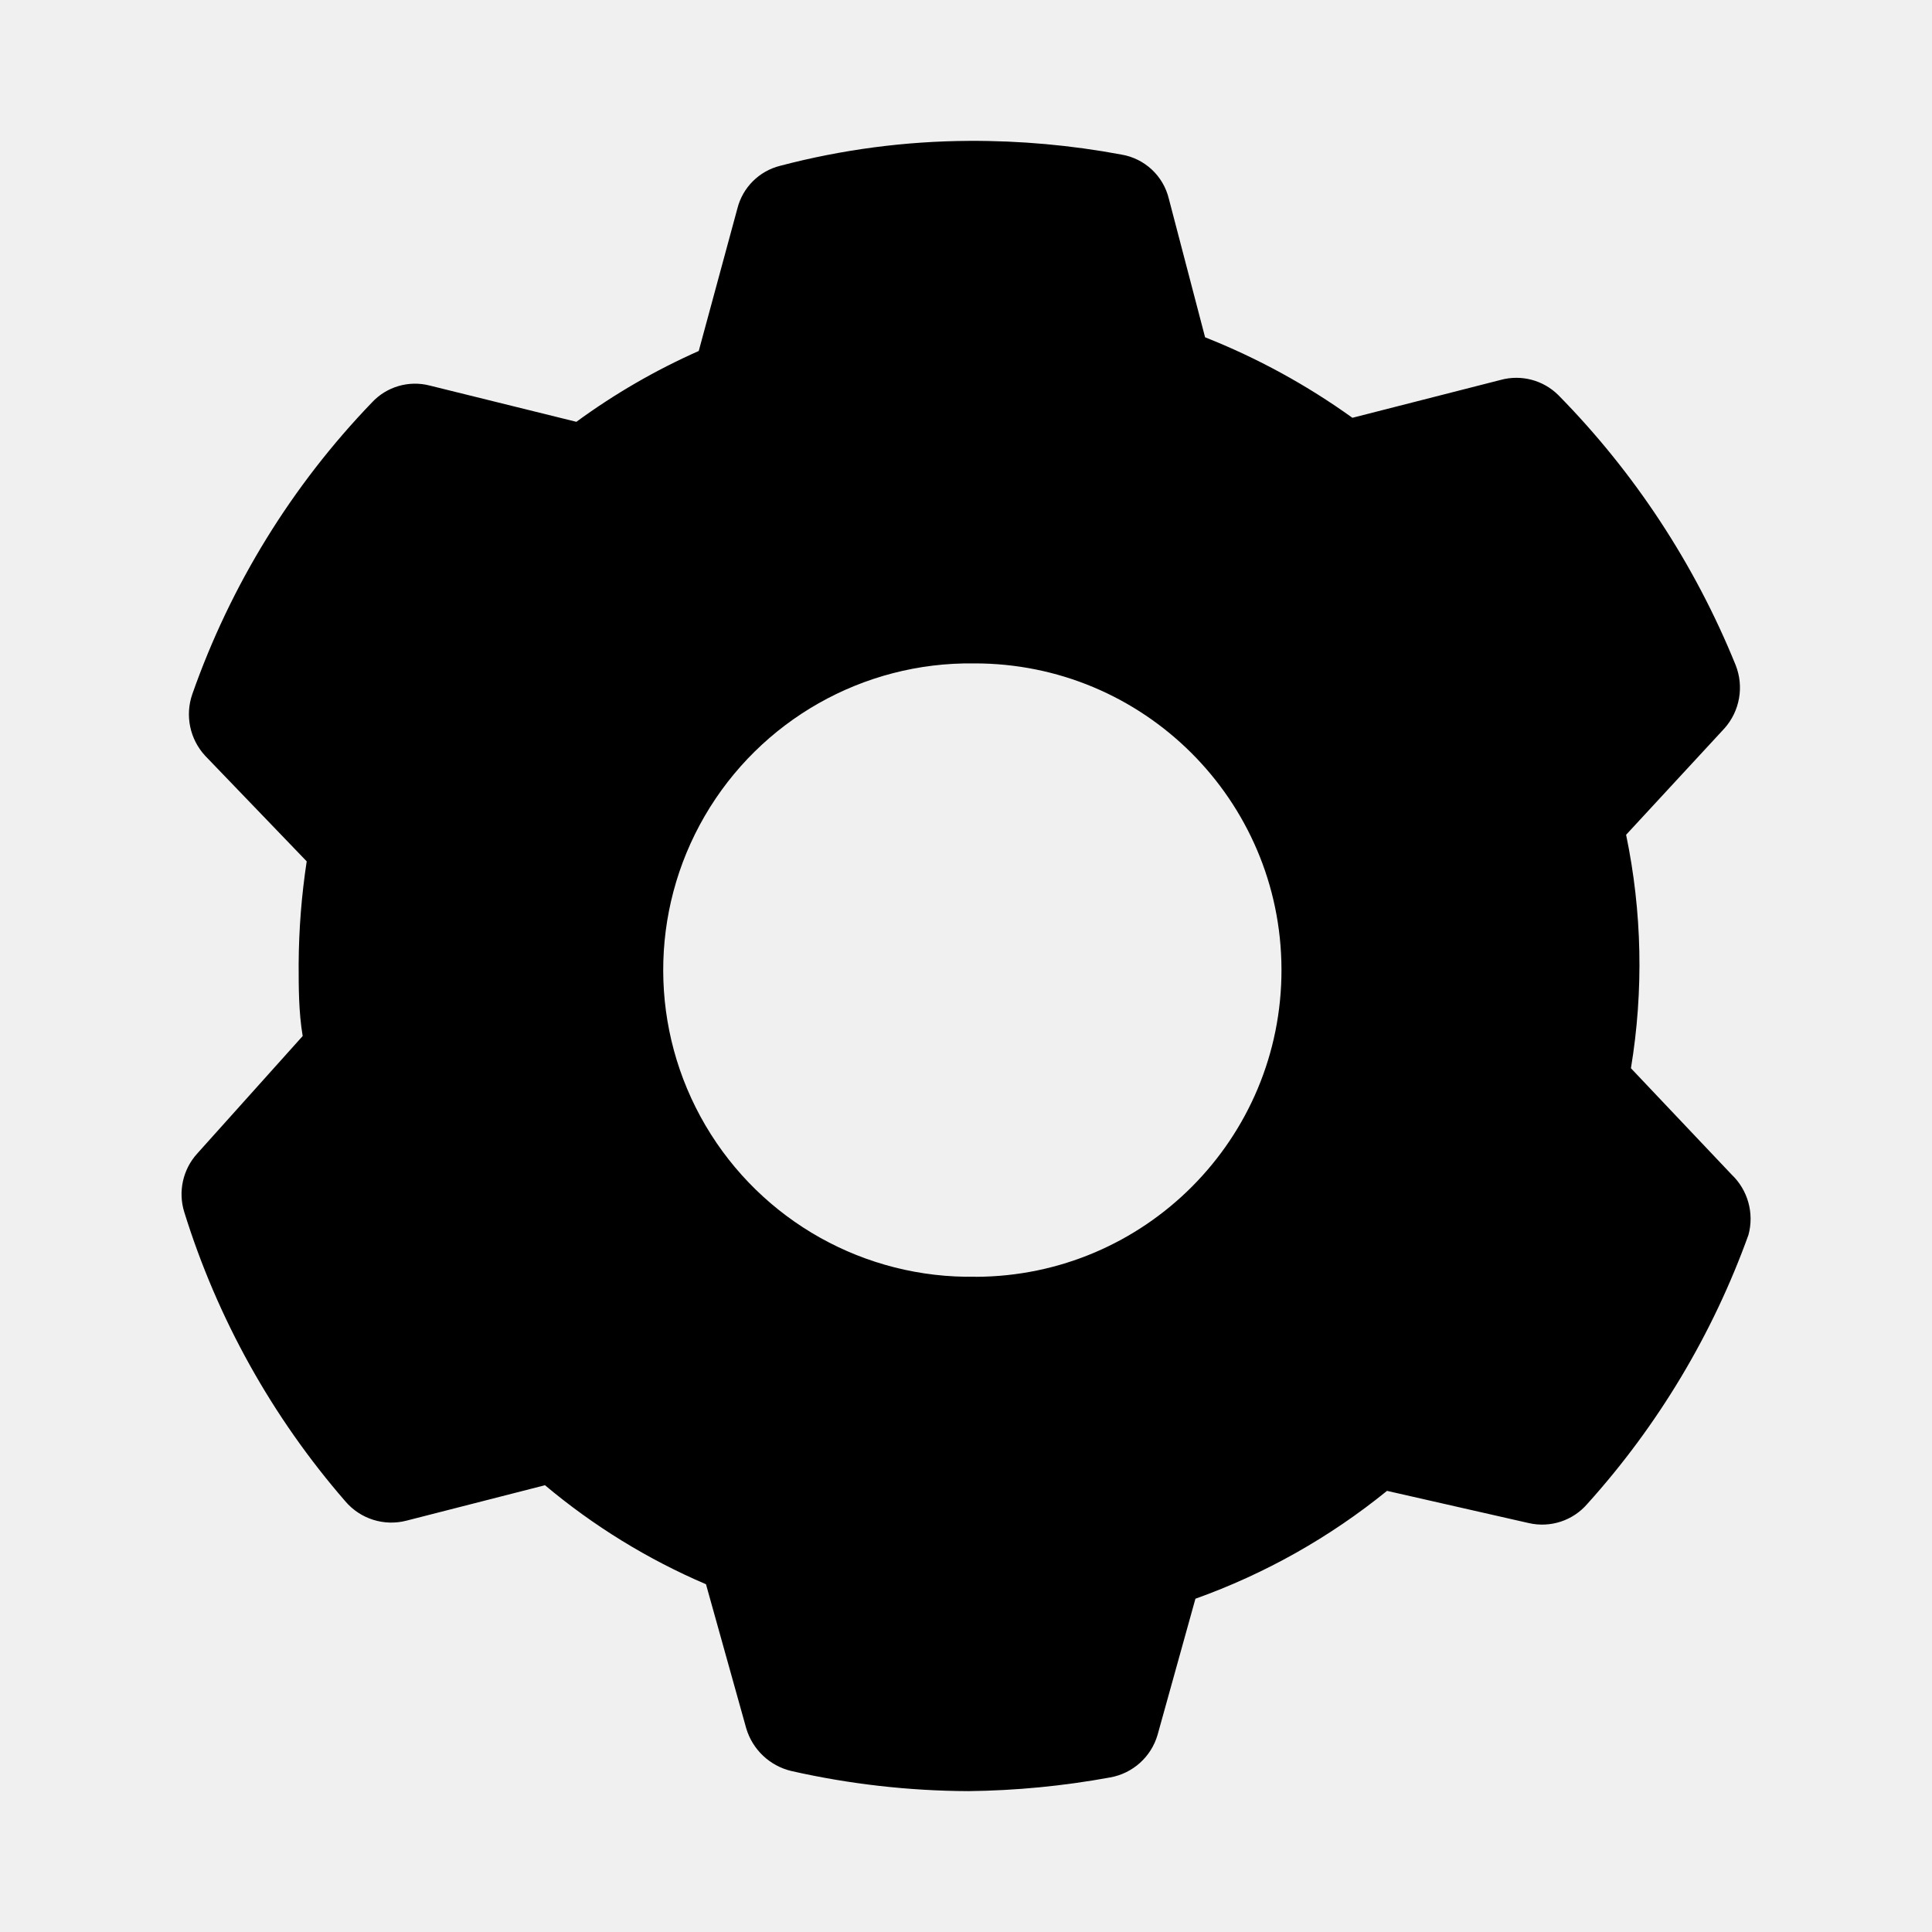
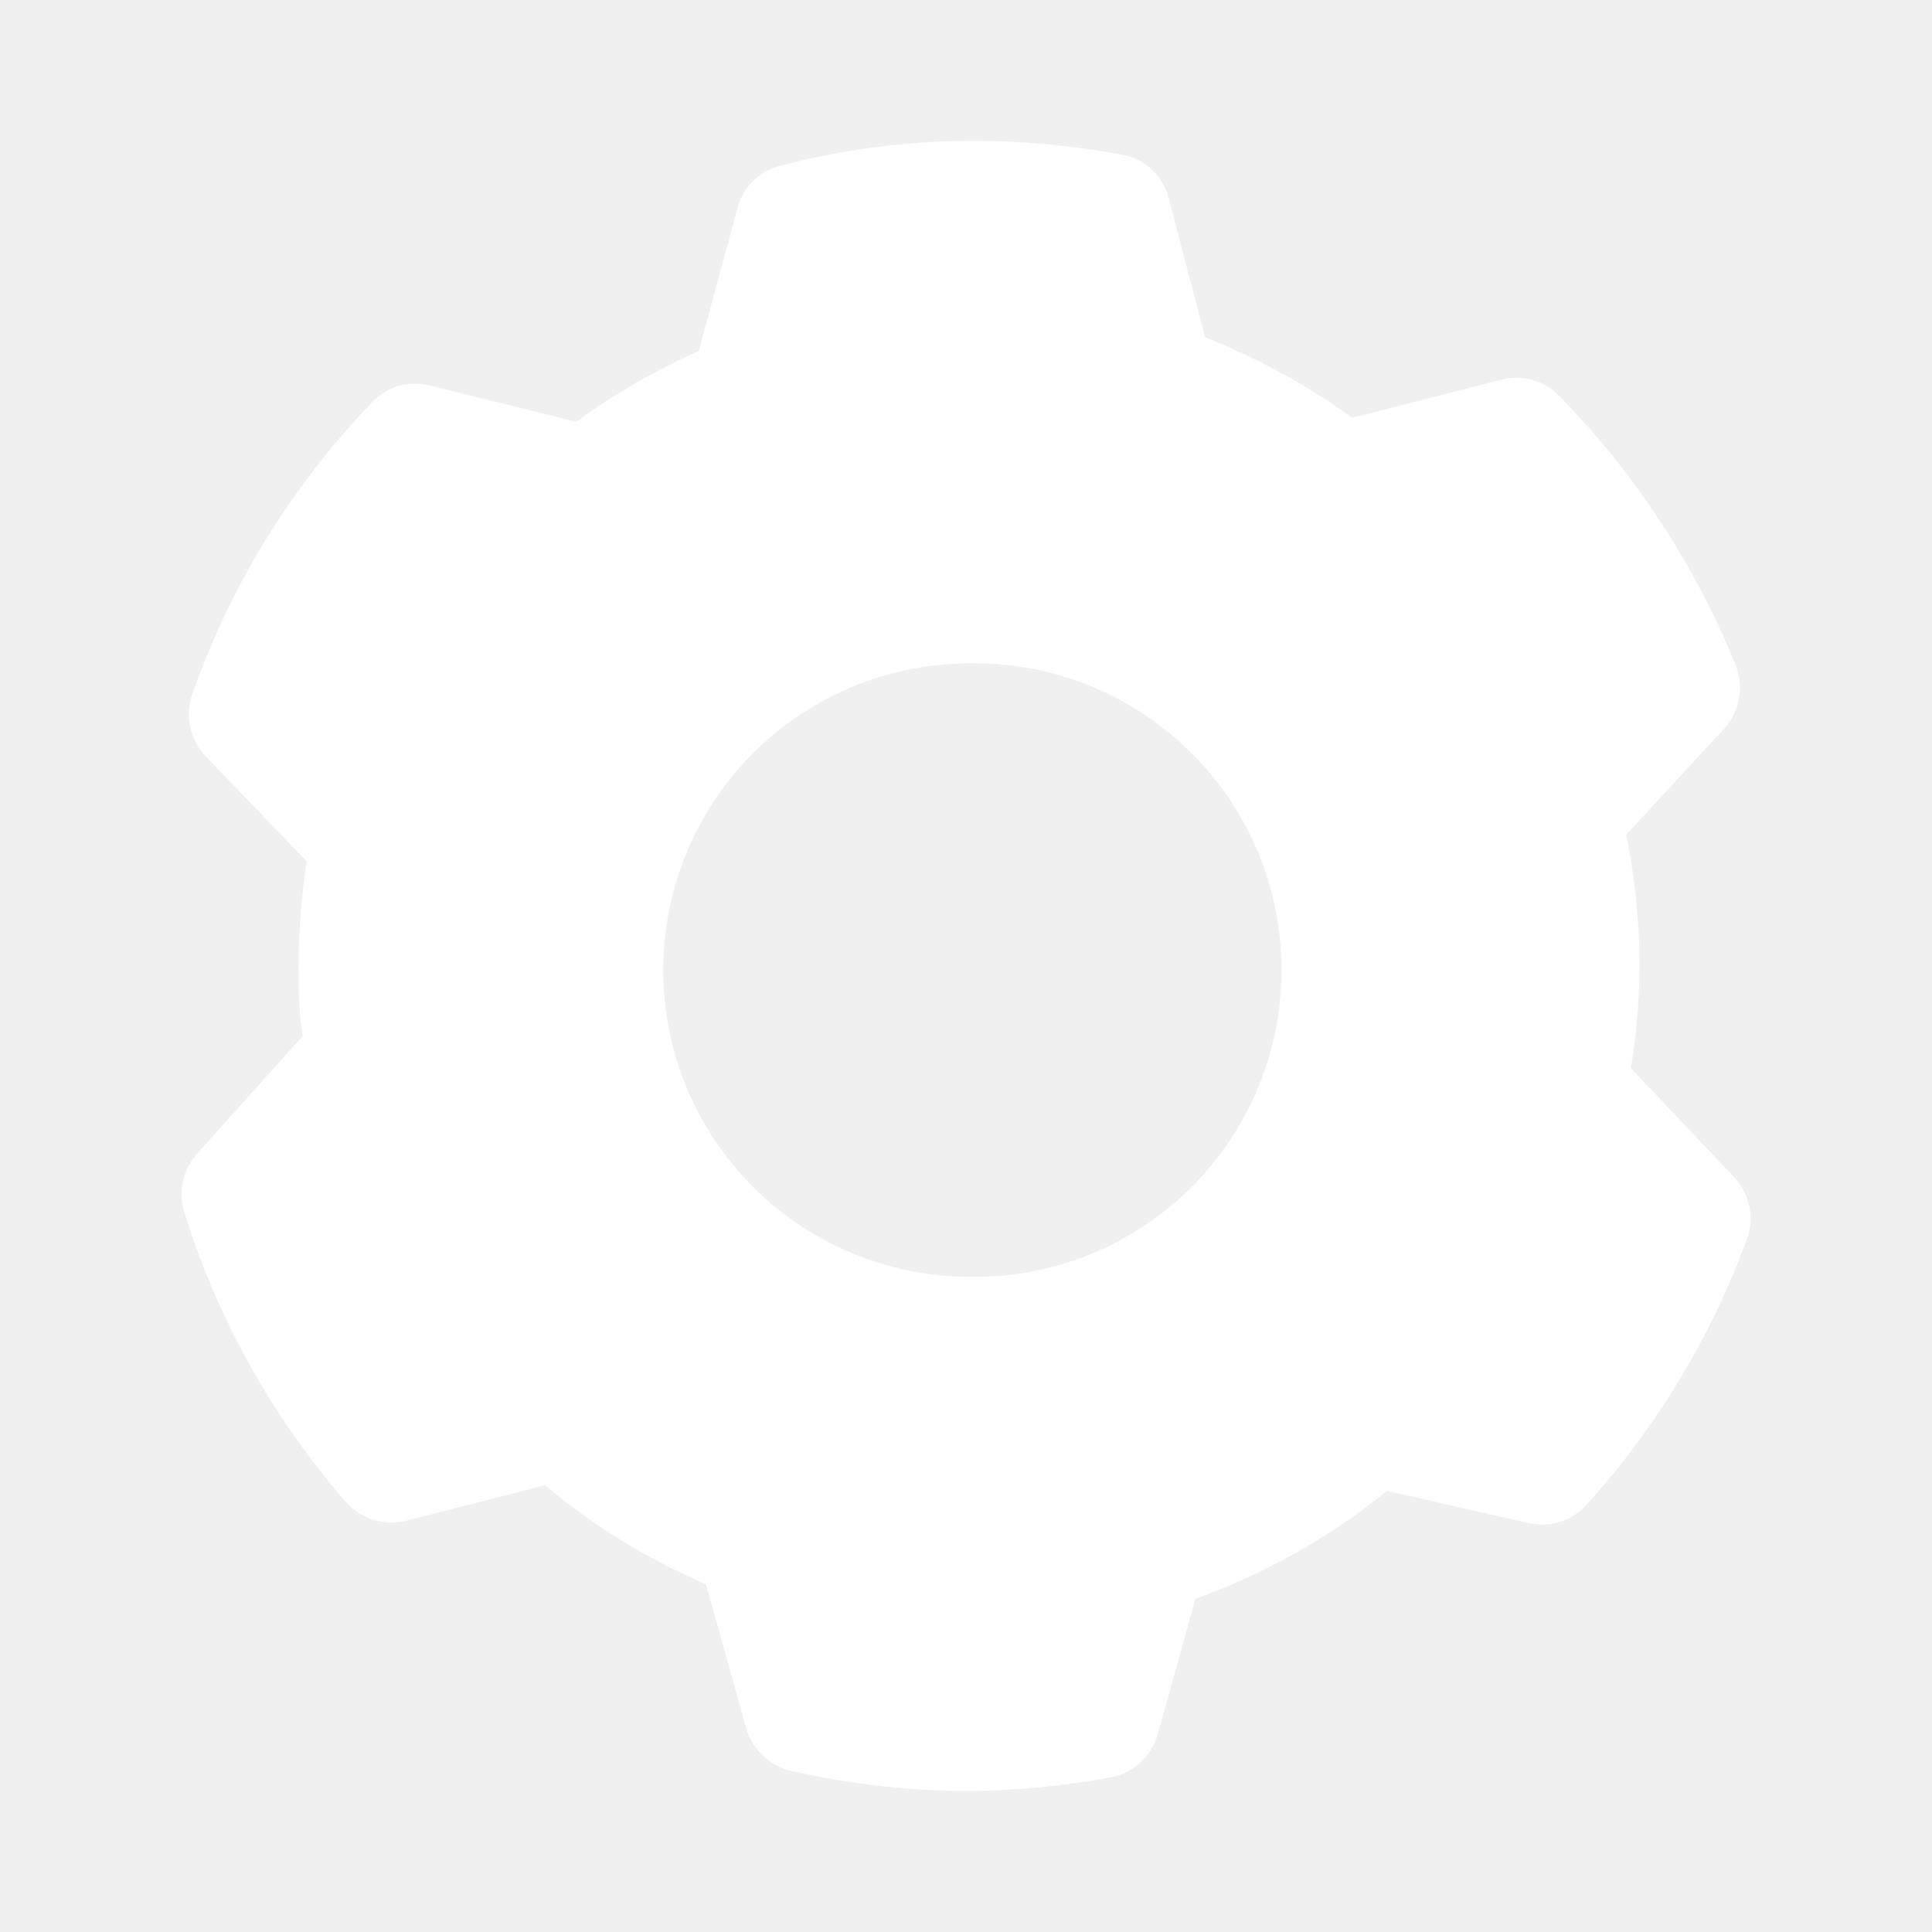
- <svg xmlns="http://www.w3.org/2000/svg" width="24" height="24" viewBox="0 0 24 24">
-   <path fill="currentColor" d="m21.51 14.59l-1.25-1.32a7.9 7.9 0 0 0-.06-2.9l1.22-1.32a.76.76 0 0 0 .14-.79a10.3 10.3 0 0 0-2.2-3.35a.74.74 0 0 0-.72-.19l-1.84.47a8.5 8.5 0 0 0-1.83-1l-.45-1.72a.73.73 0 0 0-.59-.55a10 10 0 0 0-1.89-.17a9.4 9.4 0 0 0-2.35.31a.73.73 0 0 0-.53.53l-.48 1.77a8.2 8.2 0 0 0-1.52.88l-1.82-.45a.73.73 0 0 0-.72.21a10 10 0 0 0-2.23 3.62a.76.76 0 0 0 .16.77l1.26 1.31q-.096.631-.1 1.27c0 .3 0 .6.05.9l-1.31 1.46a.75.75 0 0 0-.16.73a10 10 0 0 0 2 3.59a.75.75 0 0 0 .76.24l1.72-.44a8 8 0 0 0 2 1.23l.5 1.79a.77.77 0 0 0 .56.53c.721.163 1.459.247 2.2.25q.886-.01 1.76-.17a.75.75 0 0 0 .59-.53l.47-1.69a8.1 8.1 0 0 0 2.38-1.34l1.76.4a.74.74 0 0 0 .73-.24a10.1 10.1 0 0 0 2-3.34a.76.76 0 0 0-.21-.75m-9.39 1.27a3.81 3.81 0 1 1-.021-7.619a3.81 3.81 0 0 1 .02 7.62" />
+ <svg xmlns="http://www.w3.org/2000/svg" width="32" height="32" viewBox="0 0 24 24">
+   <path fill="#fff" d="m21.51 14.59l-1.25-1.32a7.9 7.9 0 0 0-.06-2.9l1.22-1.32a.76.76 0 0 0 .14-.79a10.3 10.3 0 0 0-2.2-3.35a.74.74 0 0 0-.72-.19l-1.84.47a8.5 8.5 0 0 0-1.83-1l-.45-1.72a.73.73 0 0 0-.59-.55a10 10 0 0 0-1.89-.17a9.4 9.4 0 0 0-2.35.31a.73.73 0 0 0-.53.53l-.48 1.77a8.2 8.2 0 0 0-1.52.88l-1.82-.45a.73.73 0 0 0-.72.21a10 10 0 0 0-2.23 3.62a.76.76 0 0 0 .16.77l1.26 1.31q-.096.631-.1 1.27c0 .3 0 .6.05.9l-1.31 1.46a.75.75 0 0 0-.16.73a10 10 0 0 0 2 3.59a.75.75 0 0 0 .76.24l1.72-.44a8 8 0 0 0 2 1.23l.5 1.79a.77.77 0 0 0 .56.53c.721.163 1.459.247 2.2.25q.886-.01 1.76-.17a.75.75 0 0 0 .59-.53l.47-1.69a8.1 8.1 0 0 0 2.38-1.34l1.76.4a.74.74 0 0 0 .73-.24a10.1 10.1 0 0 0 2-3.34a.76.76 0 0 0-.21-.75m-9.39 1.27a3.81 3.81 0 1 1-.021-7.619a3.81 3.81 0 0 1 .02 7.62" />
</svg>
